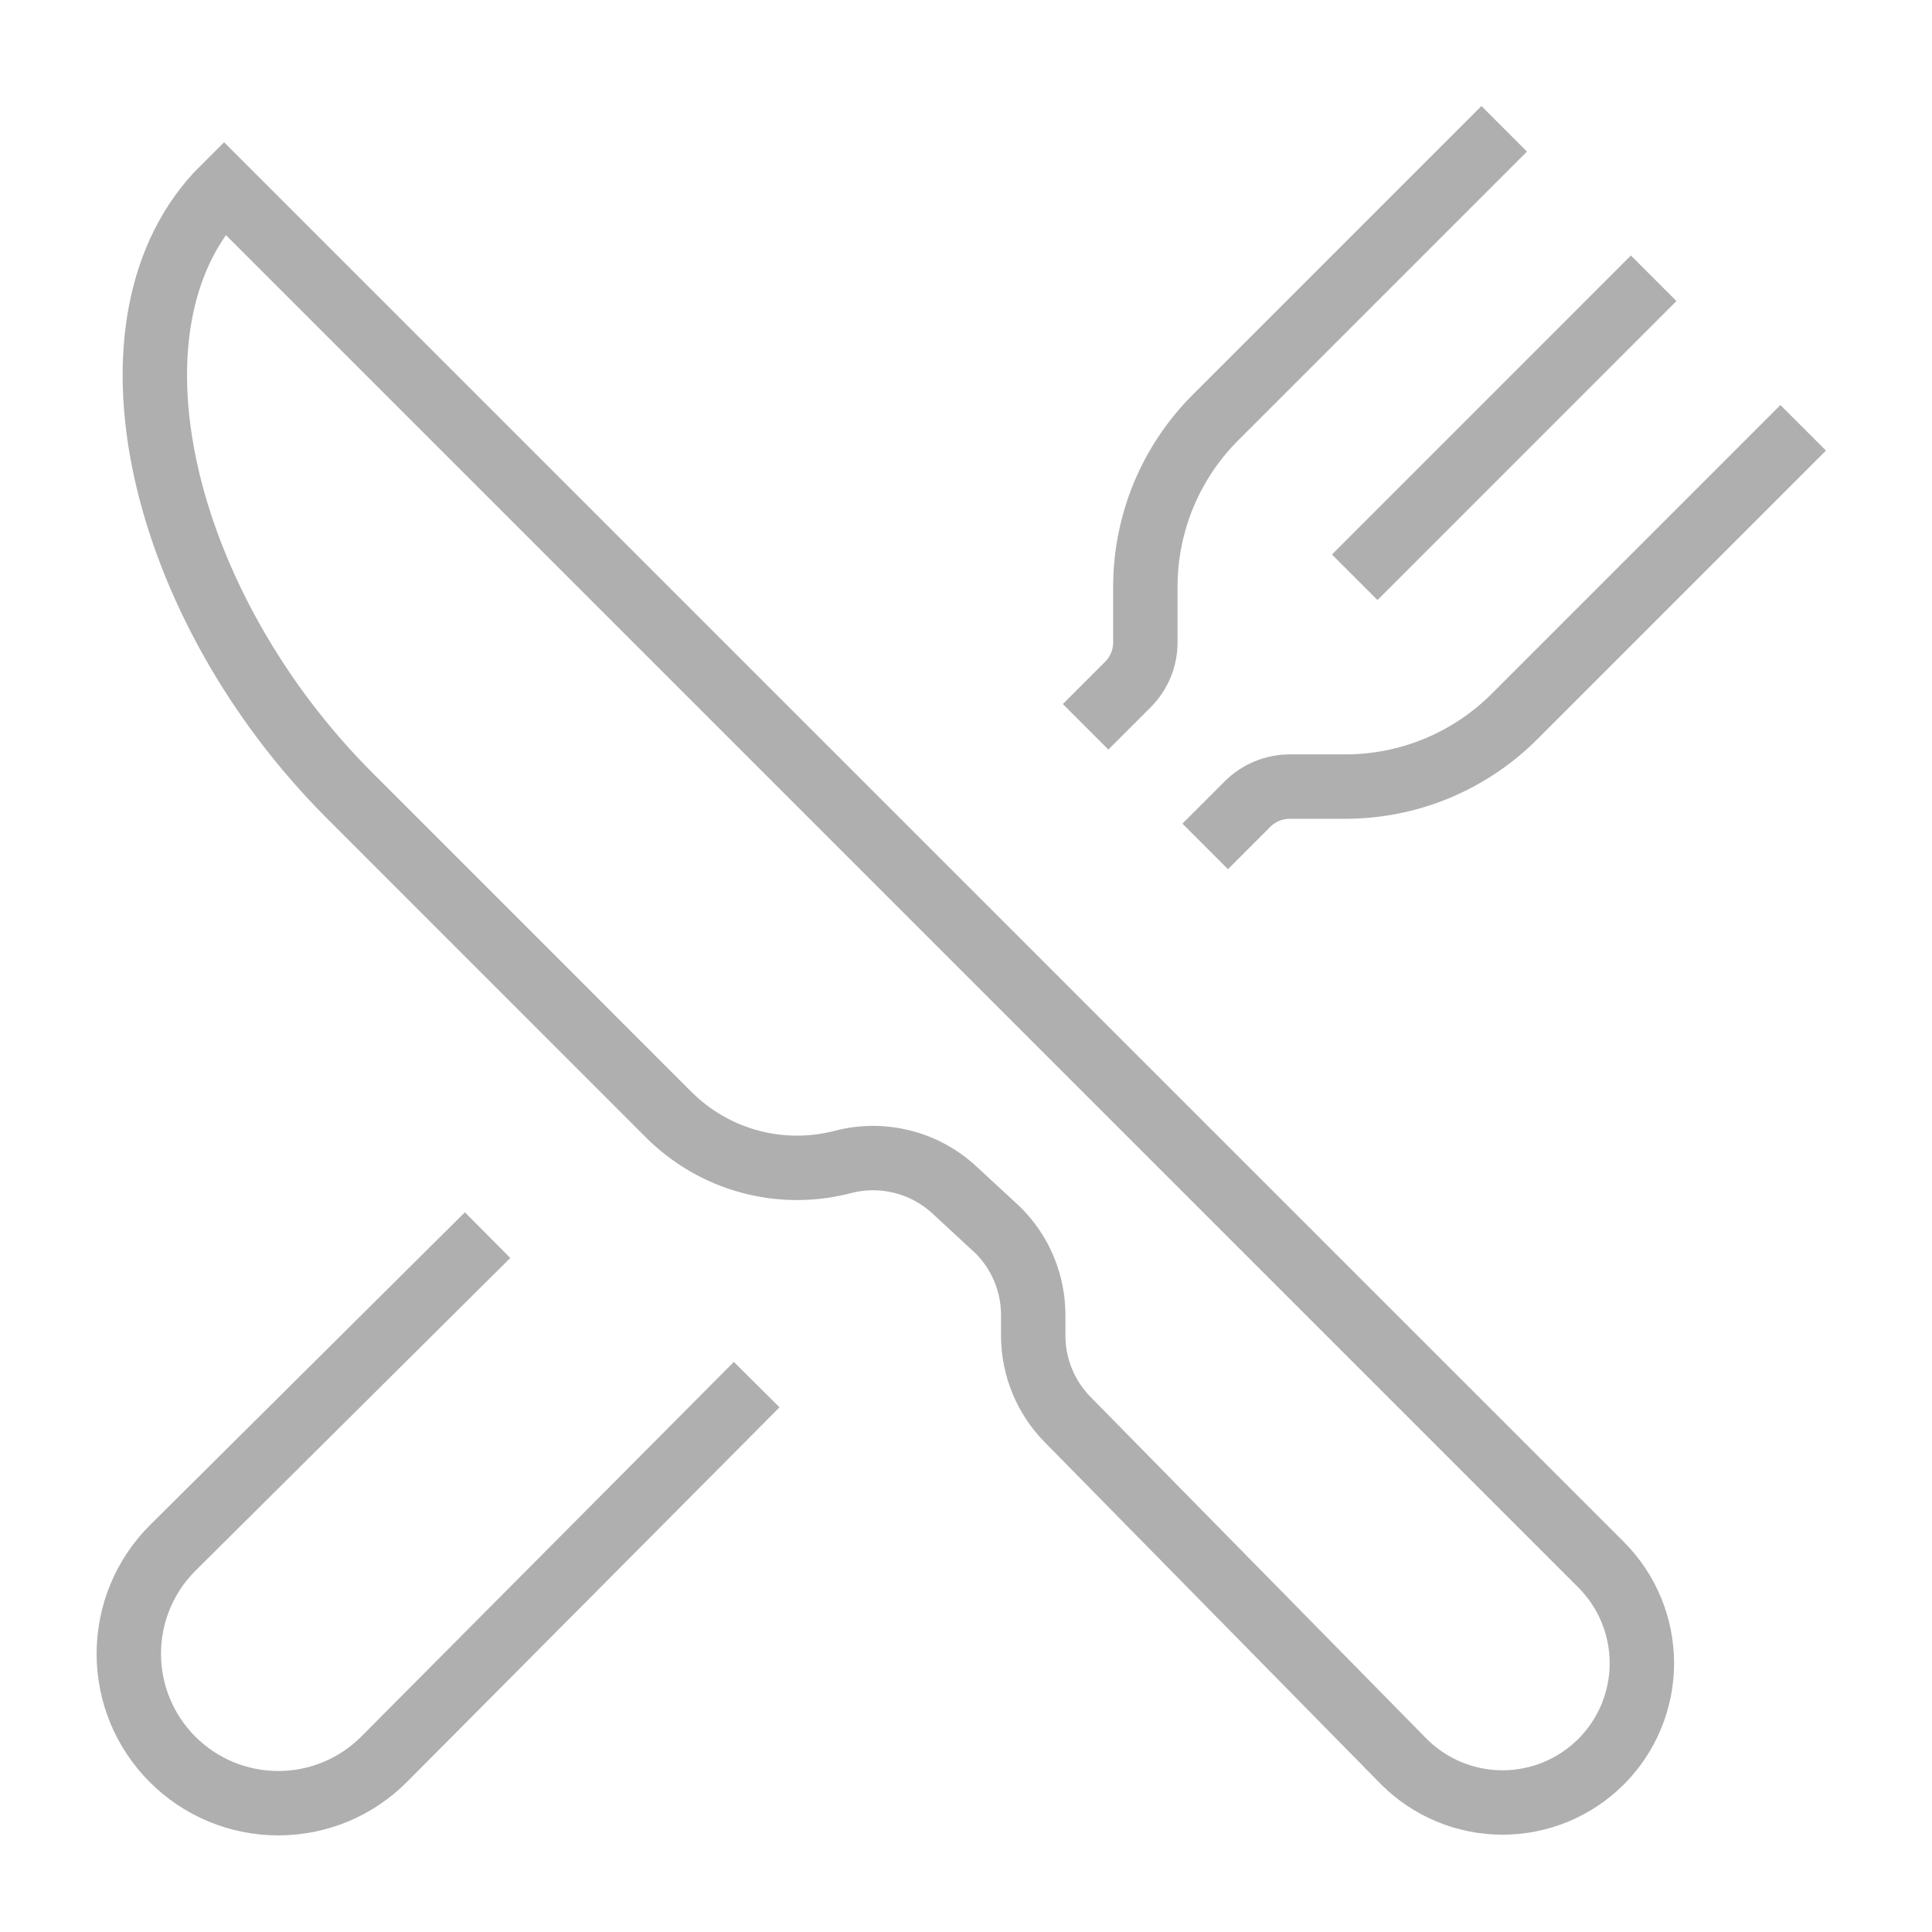
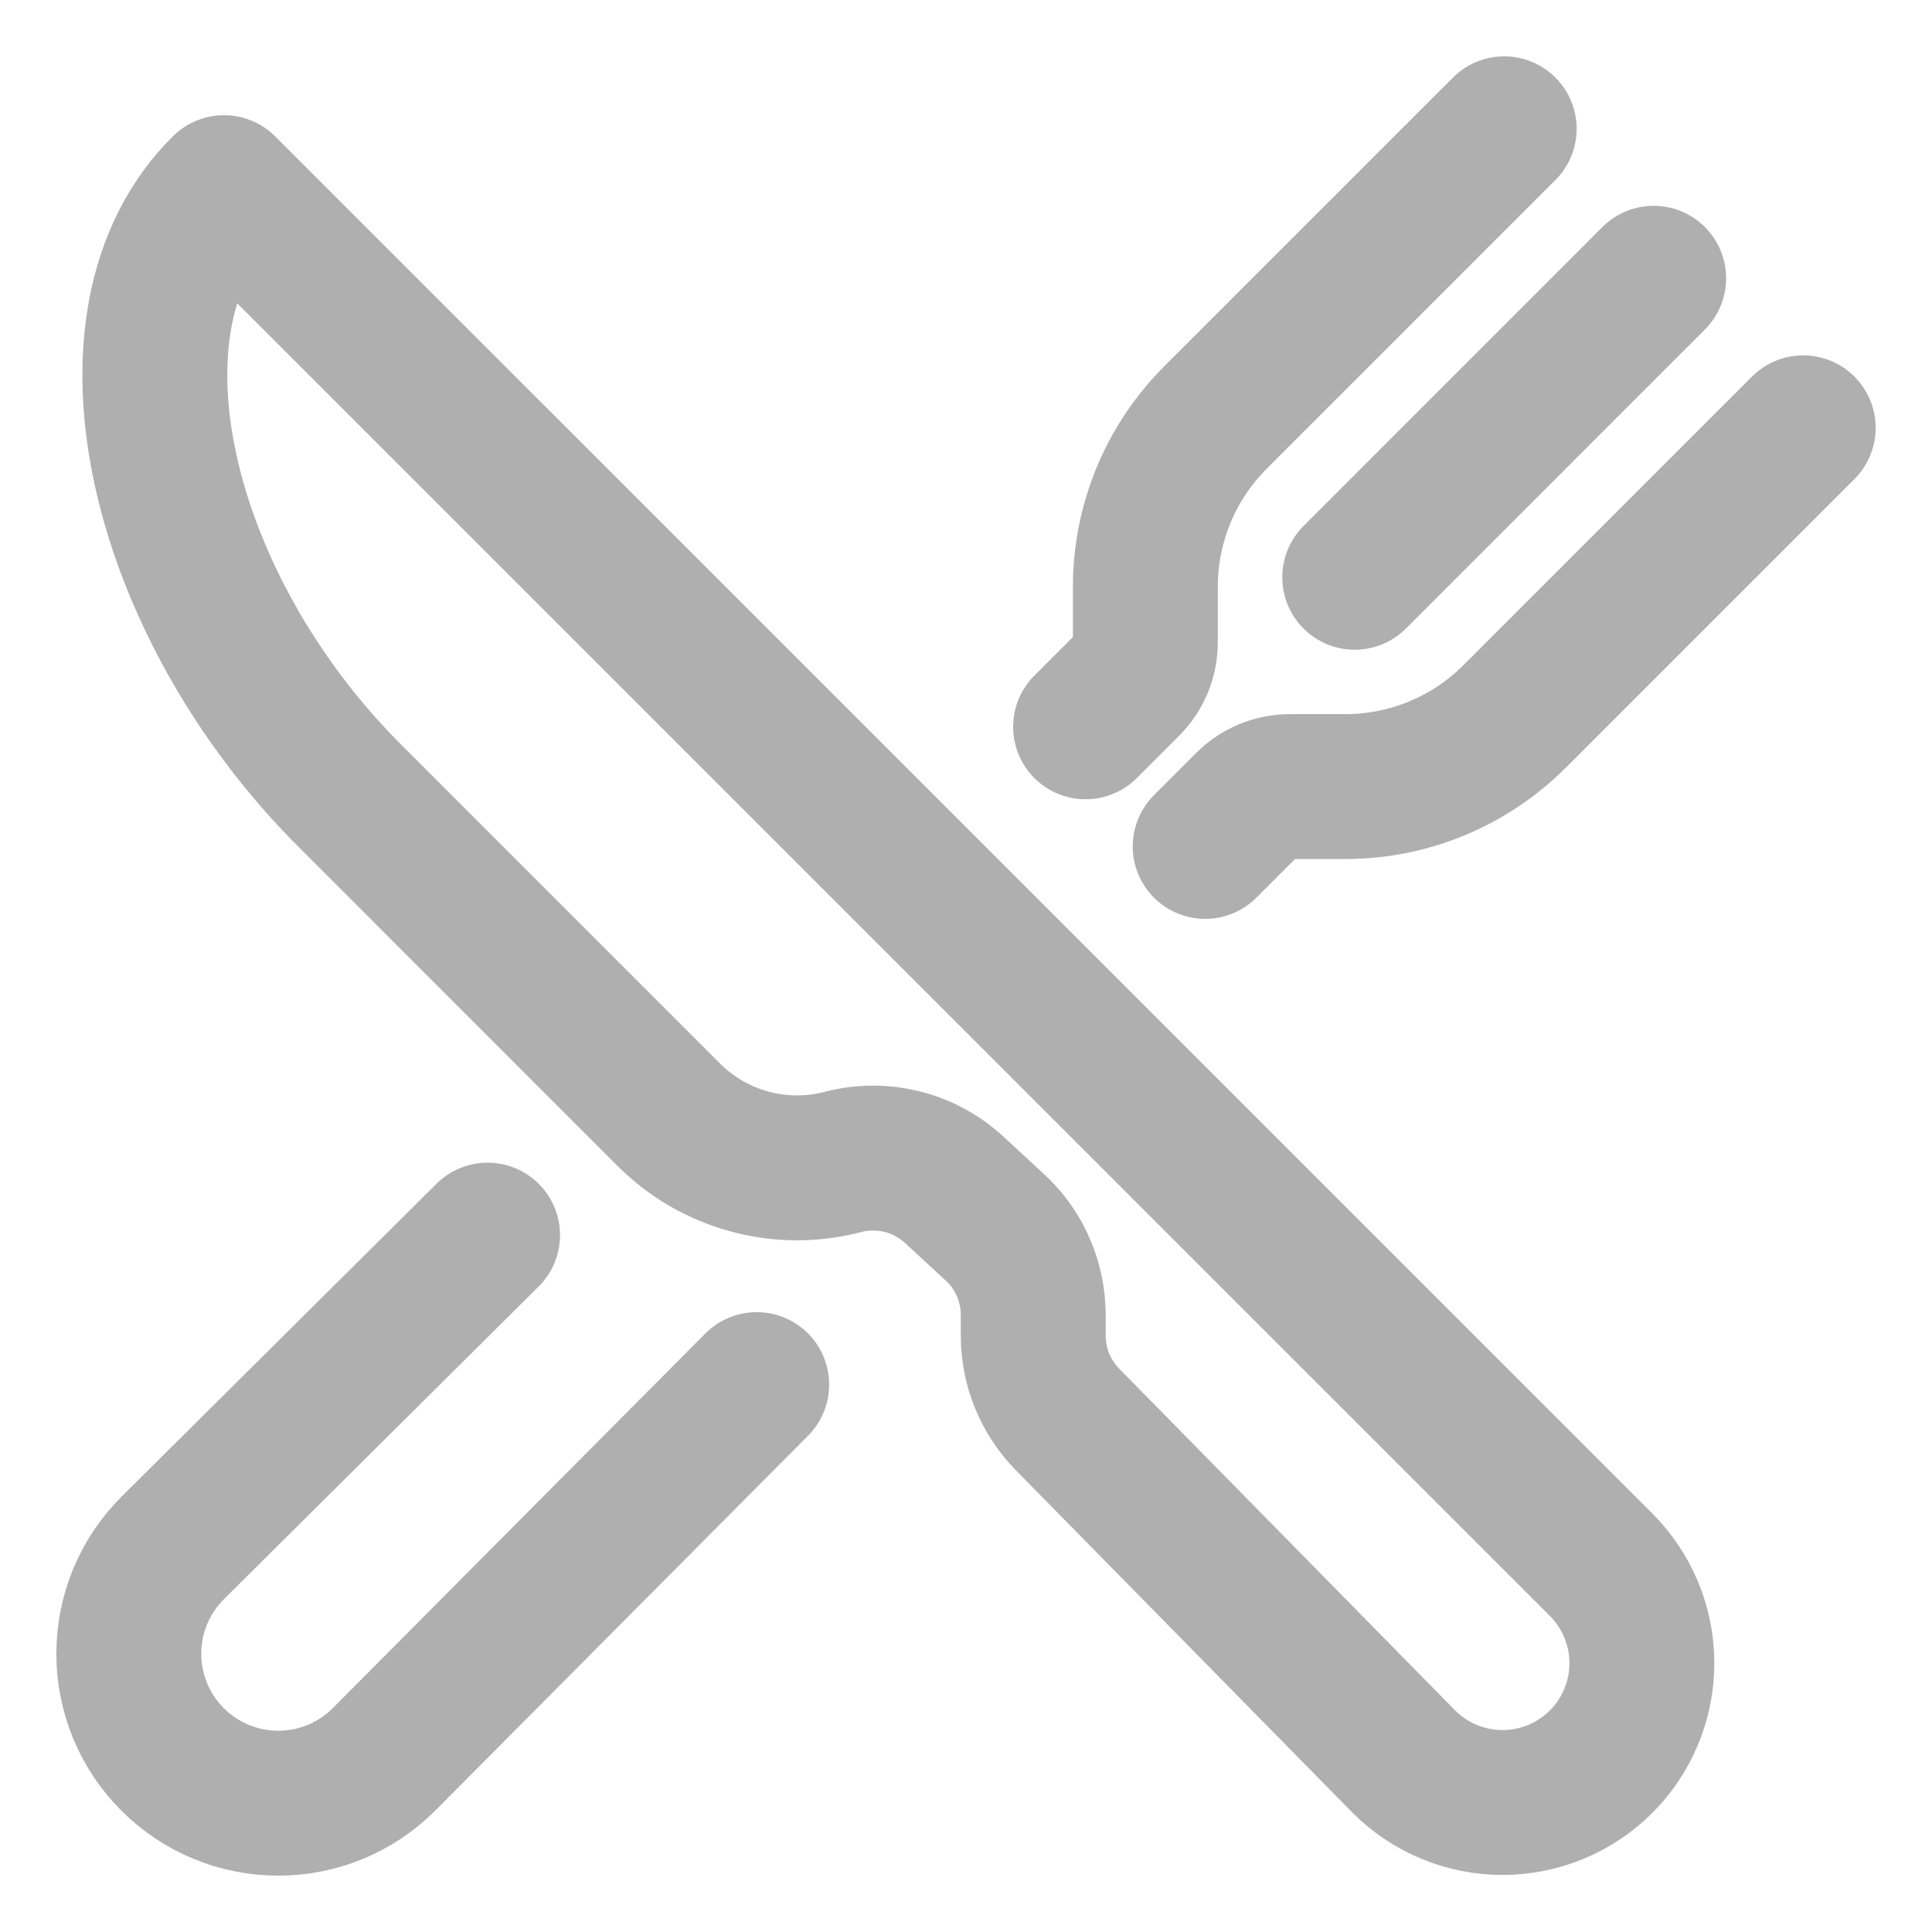
<svg xmlns="http://www.w3.org/2000/svg" width="30" height="30" viewBox="0 0 30 30" fill="none">
-   <path d="M3.478 2.914L24.861 24.296C25.267 24.702 25.495 25.252 25.495 25.826C25.495 26.4 25.267 26.95 24.861 27.356C24.455 27.761 23.905 27.989 23.331 27.989C22.757 27.989 22.207 27.761 21.801 27.356L16.578 22.043C16.236 21.695 16.044 21.228 16.044 20.741V20.42C16.044 20.174 15.995 19.93 15.9 19.703C15.806 19.476 15.666 19.27 15.491 19.098L14.817 18.475C14.588 18.264 14.31 18.113 14.008 18.038C13.705 17.963 13.389 17.964 13.088 18.043C12.612 18.167 12.113 18.165 11.639 18.036C11.165 17.908 10.733 17.657 10.385 17.31L5.427 12.351C2.486 9.41 1.404 4.969 3.478 2.914Z" stroke="#AFAFAF" strokeWidth="2.25" strokeLinejoin="round" />
-   <path d="M23.357 2L18.874 6.483C18.529 6.828 18.255 7.238 18.068 7.688C17.882 8.139 17.785 8.622 17.785 9.11V9.973C17.785 10.095 17.762 10.215 17.715 10.328C17.668 10.441 17.6 10.543 17.513 10.63L16.857 11.286M18.714 13.143L19.37 12.487C19.457 12.4 19.559 12.332 19.672 12.285C19.785 12.239 19.905 12.214 20.027 12.214H20.89C21.378 12.214 21.861 12.118 22.311 11.932C22.762 11.745 23.172 11.471 23.517 11.126L28 6.643M25.678 4.321L21.036 8.964M11.75 21.5L5.962 27.32C5.527 27.756 4.937 28 4.321 28C3.705 28 3.115 27.756 2.68 27.32C2.244 26.885 2 26.295 2 25.679C2 25.064 2.244 24.473 2.68 24.038L7.571 19.179" stroke="#AFAFAF" strokeWidth="2.25" strokeLinecap="round" strokeLinejoin="round" />
+   <path d="M3.478 2.914L24.861 24.296C25.267 24.702 25.495 25.252 25.495 25.826C25.495 26.4 25.267 26.95 24.861 27.356C24.455 27.761 23.905 27.989 23.331 27.989C22.757 27.989 22.207 27.761 21.801 27.356L16.578 22.043C16.236 21.695 16.044 21.228 16.044 20.741V20.42C16.044 20.174 15.995 19.93 15.9 19.703C15.806 19.476 15.666 19.27 15.491 19.098L14.817 18.475C14.588 18.264 14.31 18.113 14.008 18.038C13.705 17.963 13.389 17.964 13.088 18.043C12.612 18.167 12.113 18.165 11.639 18.036C11.165 17.908 10.733 17.657 10.385 17.31L5.427 12.351C2.486 9.41 1.404 4.969 3.478 2.914Z" stroke="#AFAFAF" stroke-width="2.25" stroke-linejoin="round" />
+   <path d="M23.357 2L18.874 6.483C18.529 6.828 18.255 7.238 18.068 7.688C17.882 8.139 17.785 8.622 17.785 9.11V9.973C17.785 10.095 17.762 10.215 17.715 10.328C17.668 10.441 17.6 10.543 17.513 10.63L16.857 11.286M18.714 13.143L19.37 12.487C19.457 12.4 19.559 12.332 19.672 12.285C19.785 12.239 19.905 12.214 20.027 12.214H20.89C21.378 12.214 21.861 12.118 22.311 11.932C22.762 11.745 23.172 11.471 23.517 11.126L28 6.643M25.678 4.321L21.036 8.964M11.75 21.5L5.962 27.32C5.527 27.756 4.937 28 4.321 28C3.705 28 3.115 27.756 2.68 27.32C2.244 26.885 2 26.295 2 25.679C2 25.064 2.244 24.473 2.68 24.038L7.571 19.179" stroke="#AFAFAF" stroke-width="2.25" stroke-linecap="round" stroke-linejoin="round" />
</svg>
